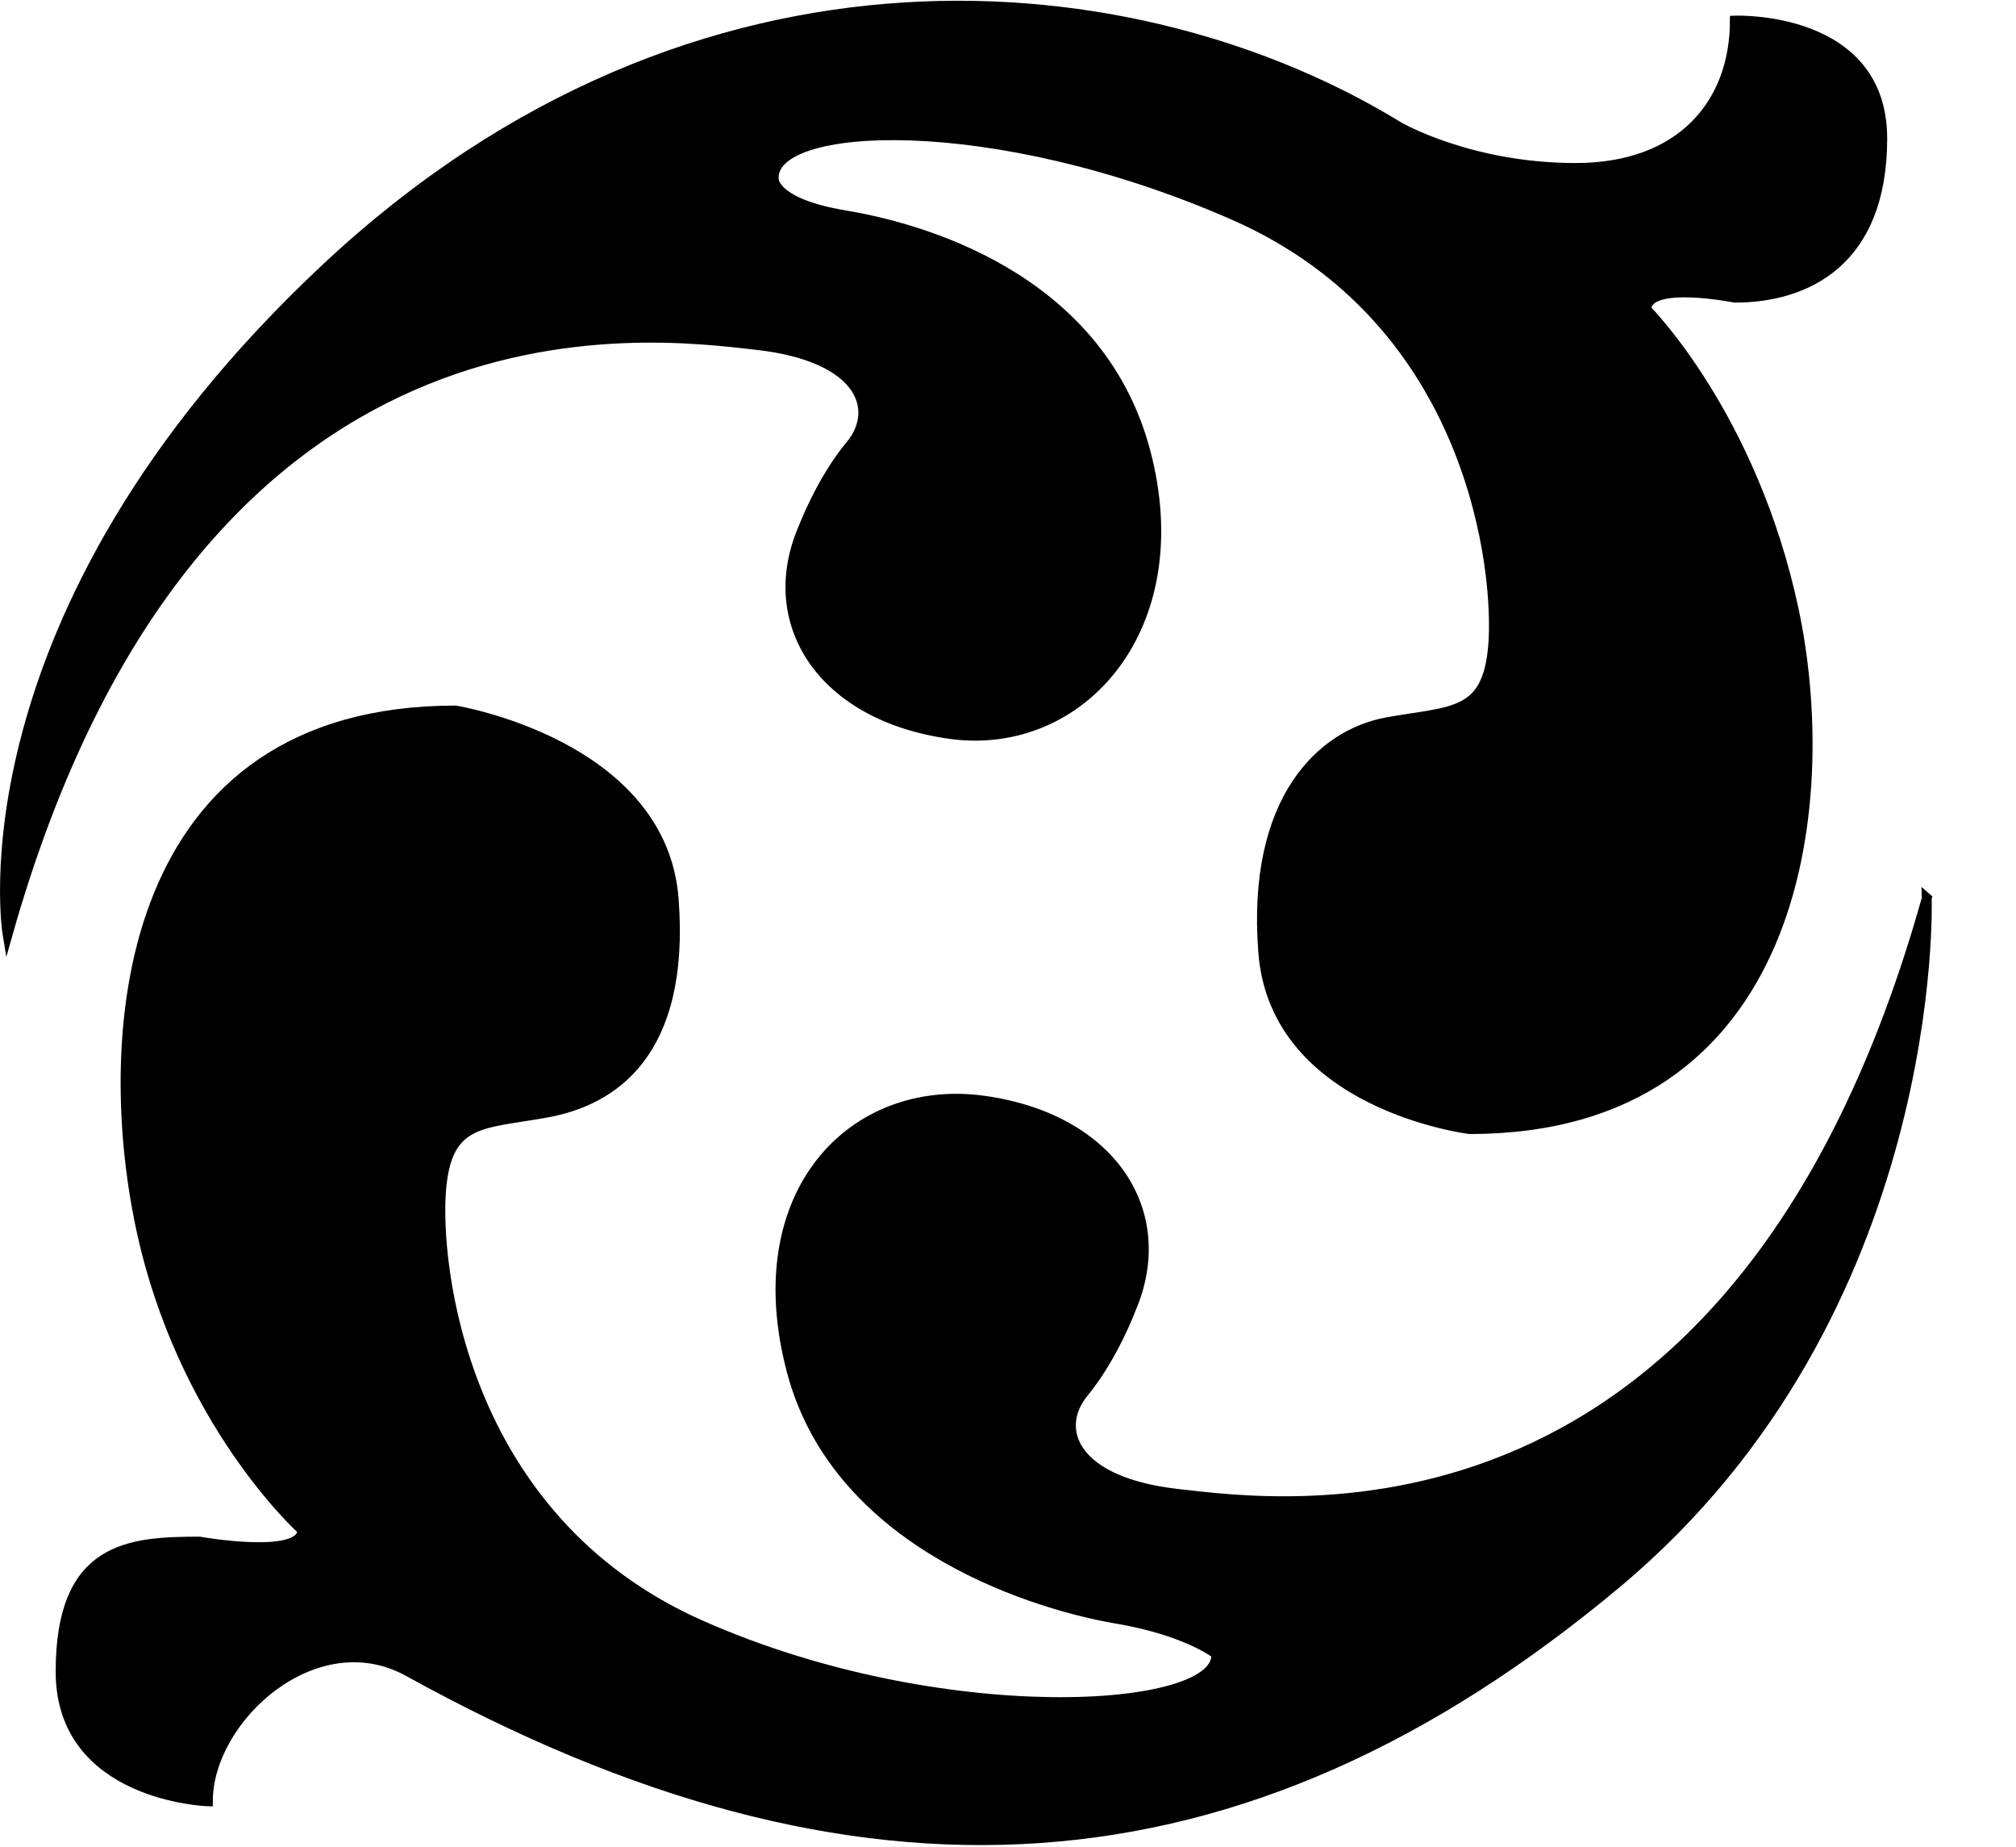
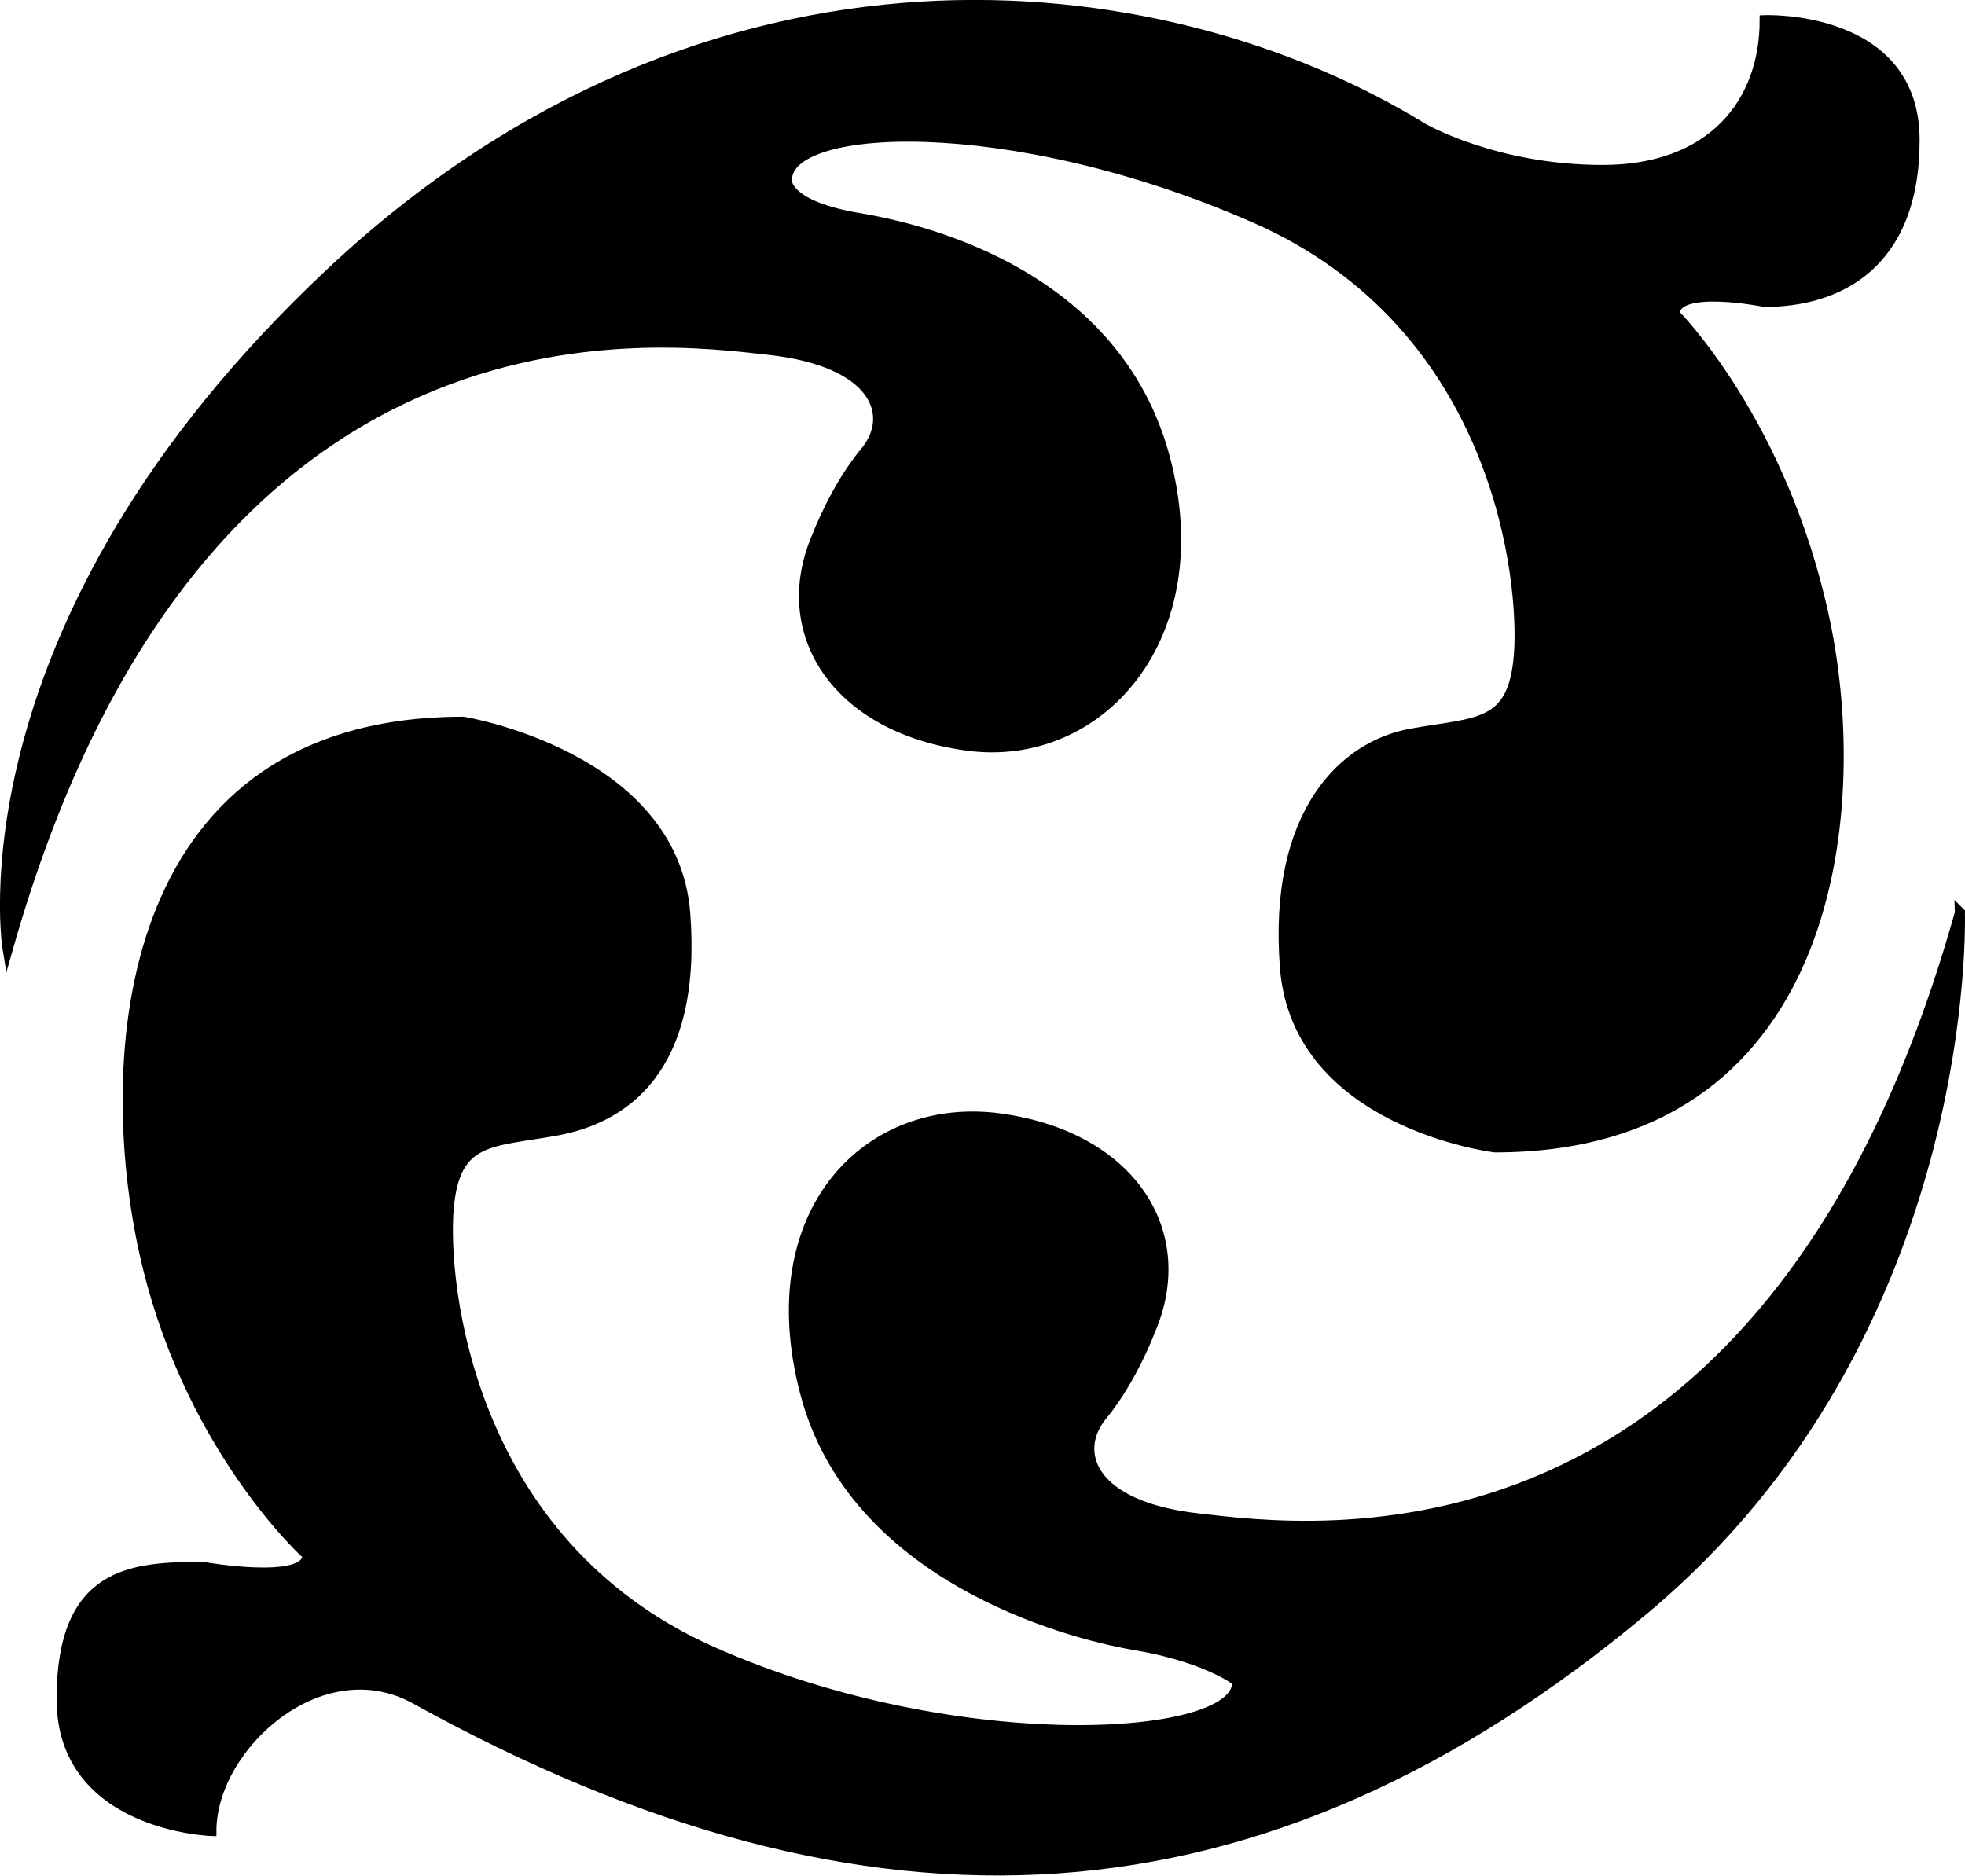
- <svg xmlns="http://www.w3.org/2000/svg" version="1.1" id="svg2" xml:space="preserve" width="109.427" height="100.2" viewBox="0 0 109.427 100.2">
+ <svg xmlns="http://www.w3.org/2000/svg" version="1.1" id="svg2" xml:space="preserve" width="104.853" height="100.089" viewBox="0 0 104.853 100.089">
  <defs id="defs6">
    <clipPath clipPathUnits="userSpaceOnUse" id="clipPath24">
      <path d="M -0.2,-0.25 H 78.551 V 74.901 H -0.2 Z" id="path22" />
    </clipPath>
  </defs>
-   <g id="g10" transform="matrix(1.333333,0,0,-1.333333,0,100.2)">
+   <g id="g10" transform="matrix(1.333333,0,0,-1.333333,-0.00282102,100.1564)">
    <g id="g12" transform="translate(72,3.15)">
      <g id="g14" transform="translate(-71.8,-2.9)">
        <g id="g16">
          <g id="g18">
            <g id="g20" clip-path="url(#clipPath24)">
              <path d="m 30.585,60.862 c 4.32,-0.48 5.038,-2.64 3.84,-4.078 -1.2,-1.442 -1.92,-3.362 -1.92,-3.362 -1.678,-3.84 0.72,-7.68 5.998,-8.4 5.28,-0.72 9.842,4.32 7.923,11.519 -1.922,7.2 -9.362,9.123 -12.242,9.6 -2.88,0.482 -2.88,1.443 -2.88,1.443 -0.242,2.398 8.879,2.878 18.722,-1.443 9.839,-4.318 10.799,-14.639 10.559,-17.52 -0.24,-2.878 -1.68,-2.638 -4.322,-3.118 -2.64,-0.48 -5.52,-3.122 -5.038,-9.36 0.48,-6.237 8.402,-7.2 8.402,-7.2 13.437,0 14.877,13.2 13.2,21.12 -1.682,7.922 -6.003,12.24 -6.003,12.24 0,1.2 3.6,0.48 3.6,0.48 2.882,0 6.003,1.44 6.003,6.48 0,5.043 -6.003,4.8 -6.003,4.8 0,-3.36 -2.16,-5.998 -6.48,-5.998 -4.32,0 -7.199,1.678 -7.199,1.678 C 46.184,76.222 28.185,78.142 13.067,63.98 -2.053,49.822 0.107,36.863 0.107,36.863 7.785,63.98 26.264,61.34 30.585,60.862 Z" style="fill:#000000;fill-opacity:1;fill-rule:nonzero;stroke:#000000;stroke-width:0.399;stroke-linecap:butt;stroke-linejoin:miter;stroke-miterlimit:10;stroke-dasharray:none;stroke-opacity:1" id="path26" />
              <path d="M 78.239,38.346 C 70.559,10.943 52.077,13.608 47.758,14.095 c -4.32,0.483 -5.042,2.669 -3.84,4.123 1.198,1.456 1.918,3.395 1.918,3.395 1.68,3.882 -0.72,7.76 -5.997,8.49 C 34.558,30.829 30.105,26.378 32.027,19.101 33.945,11.828 42.346,9.508 45.224,9.021 48.107,8.535 49.306,7.583 49.306,7.583 49.546,5.155 38.158,4.395 28.317,8.759 c -9.838,4.366 -10.799,14.795 -10.559,17.706 0.24,2.909 1.682,2.669 4.32,3.152 2.638,0.486 5.627,2.378 5.149,8.688 -0.482,6.302 -8.882,7.677 -8.882,7.677 -13.439,0 -14.506,-12.97 -12.829,-20.971 1.682,-8.003 6.59,-12.389 6.59,-12.389 0,-1.211 -4.189,-0.467 -4.189,-0.467 -2.878,0 -5.651,-0.2 -5.651,-5.293 0,-5.091 5.997,-5.28 5.997,-5.28 0,3.397 4.379,7.37 8.163,5.28 18.237,-10.082 33.901,-9.195 49.199,3.603 13.199,11.037 12.613,27.882 12.613,27.882 z" style="fill:#000000;fill-opacity:1;fill-rule:nonzero;stroke:#000000;stroke-width:0.399;stroke-linecap:butt;stroke-linejoin:miter;stroke-miterlimit:10;stroke-dasharray:none;stroke-opacity:1" id="path28" />
            </g>
          </g>
        </g>
      </g>
    </g>
  </g>
</svg>
